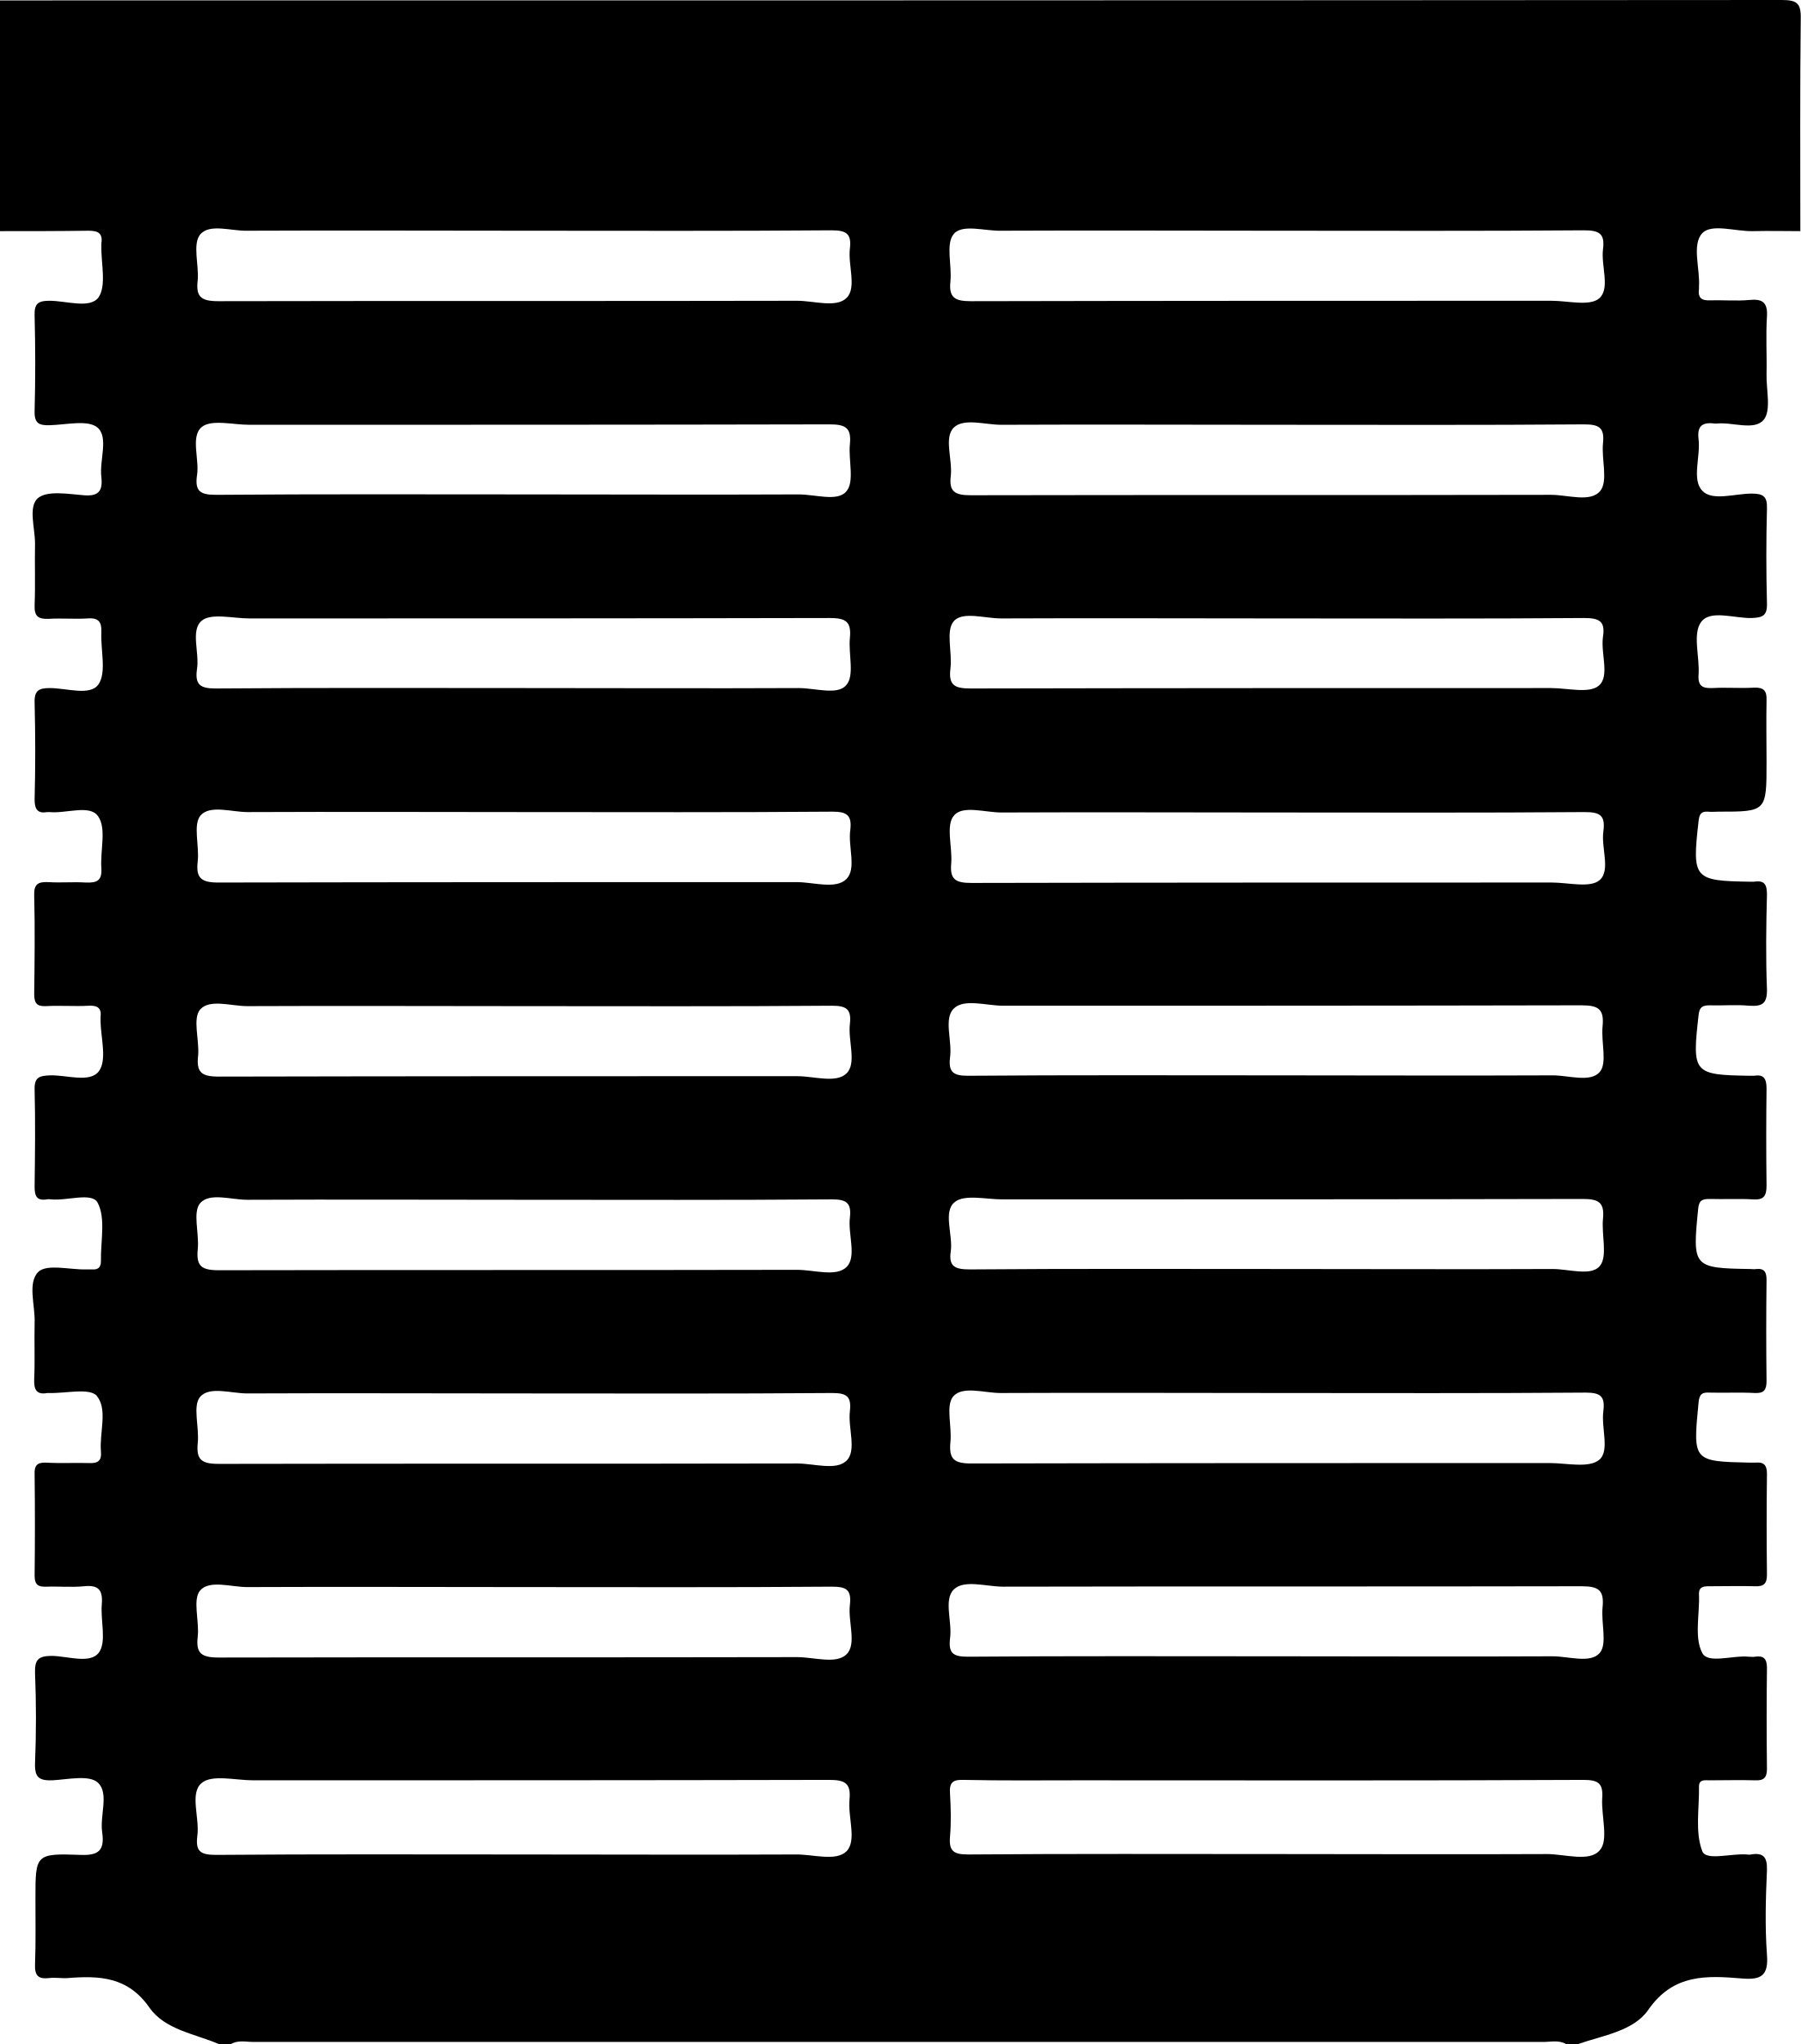
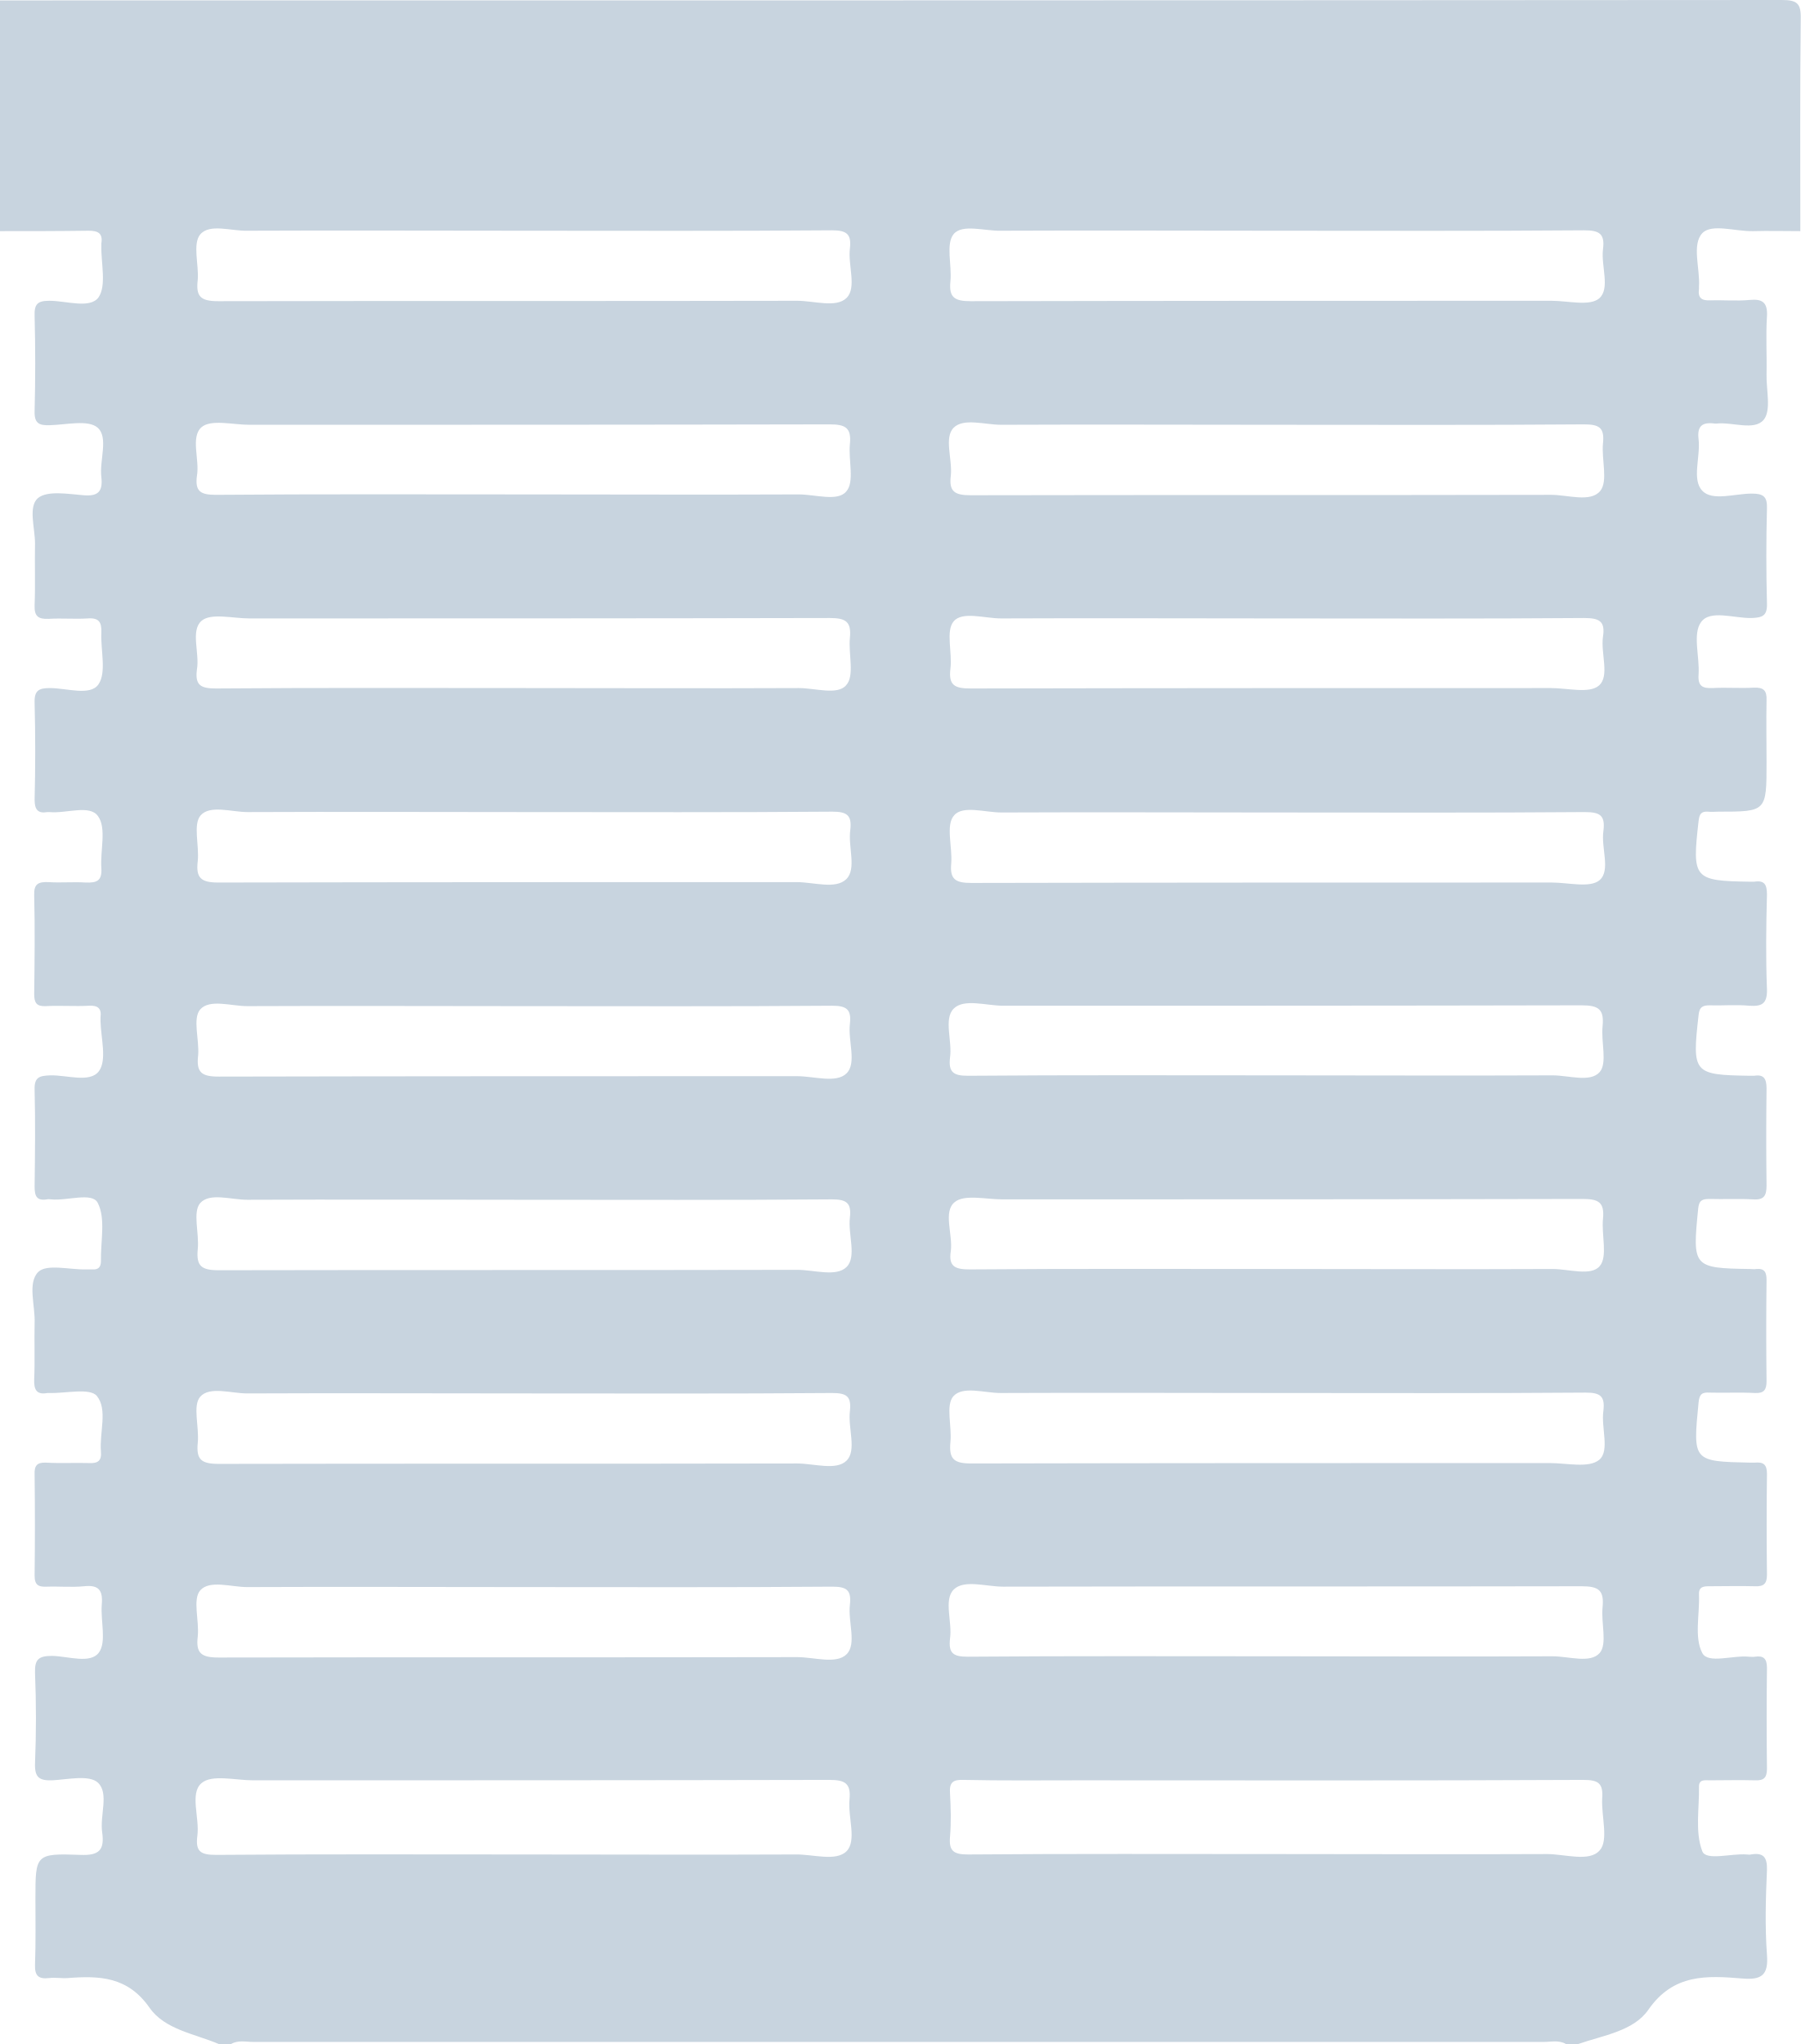
<svg xmlns="http://www.w3.org/2000/svg" version="1.1" id="Слой_1" x="0px" y="0px" viewBox="0 0 437.1 496.1" enable-background="new 0 0 437.1 496.1" xml:space="preserve">
  <path fill="#111111" d="M71,486.9c1.5-1.7,3.4-1,5.2-1c104.6,0,209.1,0,313.7,0c1.7,0,3.7-0.7,5.2,1C287,486.9,179,486.9,71,486.9z" />
-   <path d="M425.5,56.1c3.8-0.1,7.7,0,11.5,0c0-17.2-0.1-34.3,0.1-51.5c0.1-3.8-0.9-4.6-4.6-4.6C288.3,0.1,144.2,0.1,0,0.1  c0,18.7,0,37.3,0,56c7.2,0,14.3,0,21.5-0.1c2.3,0,3.5,0.6,3.1,3.1c0,0.2,0,0.3,0,0.5c-0.1,4.3,1.3,9.7-0.7,12.6  C21.8,75,16.1,73,12,73c-2.9,0-3.7,0.8-3.6,3.7c0.2,7.7,0.2,15.3,0,23c-0.1,3,1,3.6,3.7,3.5c4-0.1,9.3-1.4,11.6,0.6  c2.7,2.4,0.4,7.9,0.9,12c0.4,3.5-0.8,4.7-4.3,4.4c-3.8-0.3-8.8-1.2-11.1,0.7c-2.4,2.1-0.7,7.2-0.7,11c-0.1,5,0.1,10-0.1,15  c-0.1,2.7,0.9,3.4,3.4,3.3c3.2-0.2,6.3,0.1,9.5-0.1c2.7-0.2,3.4,0.9,3.3,3.4c-0.2,4.3,1.3,9.7-0.7,12.6c-2,2.9-7.7,0.9-11.8,0.9  c-2.7,0-3.8,0.6-3.7,3.6c0.2,7.8,0.2,15.7,0,23.5c0,2.4,0.8,3.4,3.1,3c0.2,0,0.3,0,0.5,0c4.1,0.4,9.8-1.9,11.8,1  c2.1,2.9,0.5,8.3,0.8,12.6c0.2,3.1-1.1,3.6-3.8,3.5c-3-0.2-6,0.1-9-0.1c-2.5-0.1-3.6,0.4-3.5,3.2c0.2,8,0.1,16,0,24  c0,2.1,0.6,3,2.8,2.9c3.5-0.2,7,0.1,10.5-0.1c2.1-0.1,3.1,0.6,2.8,2.8c0,0.3,0,0.7,0,1C24.5,252,26,257.3,24,260  c-2.2,2.9-7.7,0.9-11.8,1c-2.6,0.1-3.9,0.4-3.8,3.5c0.2,7.8,0.1,15.7,0,23.5c0,2.3,0.5,3.5,3,3.1c0.3-0.1,0.7,0,1,0  c3.9,0.4,9.9-1.8,11.3,0.8c2,3.8,0.7,9.4,0.8,14.2c0,1.5-0.7,2.1-2.1,2c-0.5,0-1,0-1.5,0c-4,0.1-9.5-1.4-11.6,0.6  c-2.7,2.7-0.7,8.2-0.9,12.5c-0.1,4.5,0.1,9-0.1,13.5c-0.1,2.5,0.5,3.9,3.2,3.4c0.2,0,0.3,0,0.5,0c4,0.1,9.8-1.3,11.5,0.7  c2.7,3.3,0.6,8.9,1,13.5c0.2,2.2-0.7,2.9-2.8,2.8c-3.5-0.1-7,0.1-10.5-0.1c-2.2-0.1-2.9,0.7-2.8,2.9c0.1,8.2,0.1,16.3,0,24.5  c0,2.3,0.9,2.8,3,2.7c3-0.1,6,0.2,9-0.1c3.7-0.4,4.6,1.1,4.3,4.5c-0.3,4,1.2,9-0.7,11.6c-2.1,2.8-7.4,0.9-11.3,0.8  c-3.3,0-4.3,0.8-4.2,4.1c0.3,7.3,0.3,14.7,0,22c-0.1,3.4,1,4.2,4.2,4.1c3.8-0.2,9-1.4,11.1,0.6c2.7,2.6,0.4,7.9,1,12  c0.6,4.3-0.7,5.7-5.3,5.5c-10.9-0.4-10.9-0.1-10.9,10.6c0,5.3,0.1,10.7-0.1,16c-0.1,2.7,0.8,3.6,3.4,3.3c1.5-0.2,3,0.1,4.5,0  c7.7-0.6,14.6-0.4,19.9,7.2c3.7,5.3,10.9,6.3,16.8,8.8c1,0,2,0,3,0c1.7-1,3.6-0.5,5.4-0.5c104.4,0,208.8,0,313.2,0  c1.8,0,3.7-0.5,5.4,0.5c1,0,2,0,3,0c6-2.1,13.4-3.1,17-8.3c6.1-8.8,14.2-8.3,22.8-7.6c4.7,0.4,6.4-0.8,6-5.8  c-0.5-6.8-0.3-13.7,0-20.5c0.1-3.2-0.9-4.3-3.9-3.8c-0.3,0.1-0.7,0-1,0c-3.8-0.3-9.9,1.6-10.8-0.8c-1.8-4.7-0.7-10.4-0.8-15.7  c0-1.8,1.5-1.5,2.6-1.5c3.7,0,7.3-0.1,11,0c2.1,0.1,2.9-0.6,2.9-2.8c-0.1-8.2-0.1-16.3,0-24.5c0-2.3-0.9-3-2.9-2.7  c-0.5,0.1-1,0-1.5,0c-3.9-0.4-9.9,1.8-11.3-0.9c-2-3.8-0.6-9.4-0.8-14.2c-0.1-2,1.3-2,2.6-2c3.7,0,7.3-0.1,11,0  c2.2,0.1,2.9-0.7,2.9-2.8c-0.1-8.2-0.1-16.3,0-24.5c0-2.3-0.9-2.9-3-2.7c-0.3,0-0.7,0-1,0c-14-0.3-14-0.3-12.6-14.6  c0.2-2.1,0.9-2.5,2.7-2.4c3.7,0.1,7.3-0.1,11,0.1c2.2,0.1,2.8-0.8,2.8-2.9c-0.1-8.2-0.1-16.3,0-24.5c0-1.8-0.4-2.9-2.5-2.7  c-0.5,0.1-1,0-1.5,0c-13.9-0.2-14-0.5-12.6-14.6c0.2-2.1,1-2.4,2.8-2.4c3.5,0.1,7-0.1,10.5,0.1c2.7,0.2,3.3-0.9,3.3-3.4  c-0.1-7.8-0.1-15.7,0-23.5c0-2.3-0.6-3.5-3-3.1c-0.3,0-0.7,0-1,0c-13.8-0.2-14.1-0.6-12.5-14.7c0.2-2.1,1.1-2.4,2.8-2.4  c3.2,0.1,6.3-0.2,9.5,0.1c3,0.2,4.4-0.4,4.3-4c-0.3-7.7-0.2-15.3,0-23c0-2.4-0.6-3.5-3.1-3.1c-0.3,0-0.7,0-1,0  c-13.7-0.2-14.1-0.7-12.5-14.7c0.2-1.7,0.6-2.4,2.3-2.3c0.8,0.1,1.7,0,2.5,0c11.7,0,11.7,0,11.7-12c0-5-0.1-10,0-15  c0.1-2.4-0.7-3.2-3.1-3.1c-3.3,0.2-6.7-0.1-10,0.1c-2.5,0.1-3.6-0.5-3.4-3.3c0.3-4.3-1.5-9.8,0.6-12.7c2.2-3.1,8-0.9,12.3-1  c2.7-0.1,3.8-0.6,3.7-3.6c-0.2-7.7-0.2-15.3,0-23c0.1-2.9-0.9-3.6-3.7-3.6c-4.1,0-9.6,1.9-12-0.7c-2.6-2.7-0.4-8.2-0.9-12.5  c-0.4-3.2,0.9-4.2,3.9-3.8c0.2,0,0.3,0,0.5,0c3.9-0.4,9.1,1.8,11.4-0.9c1.9-2.3,0.6-7.3,0.7-11.1c0.1-4.7-0.2-9.3,0.1-14  c0.2-3.4-1.1-4.3-4.2-4c-3.1,0.3-6.3,0-9.5,0.1c-2.2,0.1-3.1-0.6-2.8-2.8c0-0.2,0-0.3,0-0.5c0.3-4.4-1.8-10.2,0.8-13  C415.5,54.2,421.2,56.2,425.5,56.1z M231.5,56.8c2.1-2.5,7.5-0.7,11.5-0.8c22.2-0.1,44.3,0,66.5,0c25,0,50,0.1,75-0.1  c3.7,0,5.1,0.8,4.6,4.6c-0.5,4.1,1.8,9.5-0.9,11.9c-2.3,2-7.6,0.6-11.6,0.6c-47,0-94,0-141,0.1c-3.9,0-5.3-0.9-4.9-4.8  C231.1,64.4,229.5,59.2,231.5,56.8z M231.6,197.9c2.1-2.5,7.5-0.7,11.5-0.7c22.3-0.1,44.6,0,67,0c24.8,0,49.6,0.1,74.5-0.1  c3.7,0,5.1,0.7,4.6,4.6c-0.6,4.1,1.8,9.5-0.9,11.9c-2.3,2-7.6,0.6-11.6,0.6c-47,0-94,0-140.9,0.1c-3.8,0-5.3-0.8-4.9-4.8  C231.2,205.5,229.5,200.2,231.6,197.9z M388.1,166.4c-2.3,2-7.6,0.6-11.6,0.6c-47,0-94,0-140.9,0.1c-3.8,0-5.4-0.7-4.9-4.8  c0.5-3.9-1.2-9.2,0.8-11.5c2.1-2.5,7.5-0.7,11.5-0.7c22.3-0.1,44.6,0,67,0c24.8,0,49.6,0.1,74.5-0.1c3.6,0,5.2,0.7,4.6,4.5  C388.5,158.6,390.8,164.1,388.1,166.4z M231.5,103.8c2.4-2.4,7.6-0.7,11.5-0.7c22.3-0.1,44.6,0,67,0c24.8,0,49.6,0.1,74.5-0.1  c3.7,0,5,0.8,4.6,4.6c-0.4,3.9,1.3,9.2-0.7,11.6c-2.4,2.8-7.8,0.9-11.9,0.9c-47,0.1-94,0-140.9,0.1c-3.9,0-5.3-0.9-4.8-4.8  C231.2,111.4,229.1,106.2,231.5,103.8z M231.5,244.8c2.5-2.5,7.9-0.7,12-0.7c46.8,0,93.6,0,140.4-0.1c4.2,0,5.5,1,5.1,5.1  c-0.4,3.8,1.2,8.9-0.7,11.1c-2.3,2.6-7.5,0.8-11.4,0.8c-22.5,0.1-45,0-67.5,0c-24.8,0-49.6-0.1-74.5,0.1c-3.5,0-4.7-0.9-4.3-4.4  C231.2,252.7,229,247.3,231.5,244.8z M231.7,291.8c2.3-2,7.6-0.7,11.6-0.7c47,0,94,0,140.9-0.1c3.8,0,5.3,0.8,4.9,4.8  c-0.4,3.9,1.2,9.2-0.8,11.5c-2.1,2.5-7.5,0.7-11.4,0.7c-22.3,0.1-44.6,0-67,0c-24.8,0-49.6-0.1-74.5,0.1c-3.6,0-5.2-0.7-4.6-4.5  C231.3,299.6,228.9,294.1,231.7,291.8z M48.6,56.9c2.3-2.7,7.5-0.8,11.4-0.9c22.5-0.1,45,0,67.5,0c24.8,0,49.7,0.1,74.5-0.1  c3.6,0,4.7,1,4.3,4.4c-0.5,4.1,1.7,9.5-0.8,12c-2.5,2.5-7.9,0.7-12,0.7c-46.8,0.1-93.7,0-140.5,0.1c-4.3,0-5.5-1.1-5-5.2  C48.3,64.3,46.7,59.2,48.6,56.9z M48.6,386c2.3-2.6,7.5-0.8,11.4-0.8c22.3-0.1,44.6,0,67,0c25,0,50,0.1,75-0.1  c3.5,0,4.7,0.8,4.3,4.4c-0.5,4.1,1.7,9.5-0.8,12c-2.5,2.5-7.9,0.7-12,0.7c-46.8,0.1-93.6,0-140.4,0.1c-4.2,0-5.6-1-5.1-5.1  C48.4,393.3,46.7,388.2,48.6,386z M205.4,213.4c-2.6,2.5-7.9,0.7-12,0.7c-46.8,0-93.6,0-140.4,0.1c-4.2,0-5.5-1.1-5-5.2  c0.4-3.8-1.2-8.9,0.7-11.1c2.3-2.6,7.5-0.8,11.4-0.8c22.5-0.1,45,0,67.5,0c24.8,0,49.6,0.1,74.5-0.1c3.5,0,4.7,0.9,4.3,4.4  C205.8,205.5,208,210.9,205.4,213.4z M48.6,245c2.3-2.6,7.5-0.8,11.4-0.8c22.3-0.1,44.6,0,67,0c25,0,50,0.1,75-0.1  c3.5,0,4.7,0.9,4.3,4.4c-0.5,4.1,1.7,9.5-0.8,12c-2.5,2.5-7.9,0.7-12,0.7c-46.8,0-93.6,0-140.4,0.1c-4.2,0-5.5-1-5-5.2  C48.4,252.3,46.7,247.2,48.6,245z M48.6,292c2.3-2.6,7.5-0.8,11.4-0.8c22.3-0.1,44.6,0,67,0c25,0,50,0.1,75-0.1  c3.5,0,4.7,0.9,4.3,4.4c-0.5,4.1,1.7,9.5-0.8,12c-2.5,2.5-7.9,0.7-12,0.7c-46.8,0.1-93.6,0-140.4,0.1c-4.2,0-5.5-1-5.1-5.1  C48.4,299.3,46.7,294.2,48.6,292z M48.6,339c2.3-2.6,7.5-0.8,11.4-0.8c22.3-0.1,44.6,0,67,0c25,0,50,0.1,75-0.1  c3.5,0,4.7,0.8,4.3,4.4c-0.5,4.1,1.7,9.5-0.8,12c-2.5,2.5-7.9,0.7-12,0.7c-46.8,0.1-93.6,0-140.4,0.1c-4.2,0-5.5-1-5.1-5.1  C48.4,346.3,46.7,341.2,48.6,339z M48.9,103.7c2.3-2,7.6-0.6,11.6-0.6c47,0,94,0,140.9-0.1c3.8,0,5.3,0.8,4.9,4.8  c-0.4,3.9,1.2,9.2-0.9,11.5c-2.1,2.5-7.5,0.7-11.5,0.7c-22.3,0.1-44.6,0-67,0c-24.8,0-49.6-0.1-74.5,0.1c-3.7,0-5.1-0.8-4.6-4.6  C48.5,111.6,46.2,106.1,48.9,103.7z M48.9,150.7c2.3-2,7.6-0.6,11.6-0.6c47,0,94,0,140.9-0.1c3.8,0,5.3,0.8,4.9,4.8  c-0.4,3.9,1.2,9.2-0.9,11.5c-2.1,2.5-7.5,0.7-11.5,0.7c-22.3,0.1-44.6,0-67,0c-24.8,0-49.6-0.1-74.5,0.1c-3.7,0-5.1-0.8-4.6-4.6  C48.5,158.5,46.2,153.1,48.9,150.7z M205.5,449.3c-2.6,2.6-8.2,0.7-12.5,0.8c-22.2,0.1-44.3,0-66.5,0c-24.7,0-49.3-0.1-74,0.1  c-3.7,0-5.1-0.7-4.6-4.6c0.6-4.4-1.9-10.3,1-12.8c2.5-2.2,8.2-0.7,12.5-0.7c46.6,0,93.3,0,139.9-0.1c3.8,0,5.3,0.8,4.9,4.8  C205.8,441.1,208,446.7,205.5,449.3z M231.5,385.8c2.5-2.5,7.9-0.7,12-0.7c46.8-0.1,93.6,0,140.4-0.1c4.2,0,5.5,1,5.1,5.1  c-0.4,3.8,1.2,8.9-0.7,11.1c-2.3,2.6-7.5,0.8-11.4,0.8c-22.3,0.1-44.6,0-67,0c-25,0-50-0.1-75,0.1c-3.5,0-4.7-0.8-4.3-4.4  C231.2,393.7,229,388.3,231.5,385.8z M388.3,449.1c-2.5,2.9-8.4,0.9-12.8,0.9c-21.8,0.1-43.6,0-65.5,0c-25,0-50-0.1-75,0.1  c-3.5,0-4.7-0.8-4.4-4.3c0.3-3.5,0.2-7,0-10.5c-0.2-2.7,0.7-3.4,3.3-3.3c9.3,0.2,18.7,0.1,28,0.1c40.8,0,81.6,0.1,122.4-0.1  c3.7,0,4.9,0.8,4.6,4.6C388.7,440.9,390.5,446.7,388.3,449.1z M388.2,354.3c-2.5,2.1-7.9,0.8-12,0.8c-46.8,0-93.6,0-140.4,0.1  c-4.2,0-5.5-1-5.1-5.2c0.4-3.8-1.2-8.9,0.7-11.1c2.3-2.6,7.5-0.8,11.5-0.8c22.3-0.1,44.6,0,67,0c25,0,50,0.1,75-0.1  c3.6,0,4.7,0.9,4.3,4.4C388.6,346.5,390.8,352.1,388.2,354.3z" />
+   <path fill="#C8D4DF" d="M425.5,56.1c3.8-0.1,7.7,0,11.5,0c0-17.2-0.1-34.3,0.1-51.5c0.1-3.8-0.9-4.6-4.6-4.6  C288.3,0.1,144.2,0.1,0,0.1c0,18.7,0,37.3,0,56c7.2,0,14.3,0,21.5-0.1c2.3,0,3.5,0.6,3.1,3.1c0,0.2,0,0.3,0,0.5  c-0.1,4.3,1.3,9.7-0.7,12.6C21.8,75,16.1,73,12,73c-2.9,0-3.7,0.8-3.6,3.7c0.2,7.7,0.2,15.3,0,23c-0.1,3,1,3.6,3.7,3.5  c4-0.1,9.3-1.4,11.6,0.6c2.7,2.4,0.4,7.9,0.9,12c0.4,3.5-0.8,4.7-4.3,4.4c-3.8-0.3-8.8-1.2-11.1,0.7c-2.4,2.1-0.7,7.2-0.7,11  c-0.1,5,0.1,10-0.1,15c-0.1,2.7,0.9,3.4,3.4,3.3c3.2-0.2,6.3,0.1,9.5-0.1c2.7-0.2,3.4,0.9,3.3,3.4c-0.2,4.3,1.3,9.7-0.7,12.6  c-2,2.9-7.7,0.9-11.8,0.9c-2.7,0-3.8,0.6-3.7,3.6c0.2,7.8,0.2,15.7,0,23.5c0,2.4,0.8,3.4,3.1,3c0.2,0,0.3,0,0.5,0  c4.1,0.4,9.8-1.9,11.8,1c2.1,2.9,0.5,8.3,0.8,12.6c0.2,3.1-1.1,3.6-3.8,3.5c-3-0.2-6,0.1-9-0.1c-2.5-0.1-3.6,0.4-3.5,3.2  c0.2,8,0.1,16,0,24c0,2.1,0.6,3,2.8,2.9c3.5-0.2,7,0.1,10.5-0.1c2.1-0.1,3.1,0.6,2.8,2.8c0,0.3,0,0.7,0,1c0.1,4.1,1.6,9.4-0.4,12.1  c-2.2,2.9-7.7,0.9-11.8,1c-2.6,0.1-3.9,0.4-3.8,3.5c0.2,7.8,0.1,15.7,0,23.5c0,2.3,0.5,3.5,3,3.1c0.3-0.1,0.7,0,1,0  c3.9,0.4,9.9-1.8,11.3,0.8c2,3.8,0.7,9.4,0.8,14.2c0,1.5-0.7,2.1-2.1,2c-0.5,0-1,0-1.5,0c-4,0.1-9.5-1.4-11.6,0.6  c-2.7,2.7-0.7,8.2-0.9,12.5c-0.1,4.5,0.1,9-0.1,13.5c-0.1,2.5,0.5,3.9,3.2,3.4c0.2,0,0.3,0,0.5,0c4,0.1,9.8-1.3,11.5,0.7  c2.7,3.3,0.6,8.9,1,13.5c0.2,2.2-0.7,2.9-2.8,2.8c-3.5-0.1-7,0.1-10.5-0.1c-2.2-0.1-2.9,0.7-2.8,2.9c0.1,8.2,0.1,16.3,0,24.5  c0,2.3,0.9,2.8,3,2.7c3-0.1,6,0.2,9-0.1c3.7-0.4,4.6,1.1,4.3,4.5c-0.3,4,1.2,9-0.7,11.6c-2.1,2.8-7.4,0.9-11.3,0.8  c-3.3,0-4.3,0.8-4.2,4.1c0.3,7.3,0.3,14.7,0,22c-0.1,3.4,1,4.2,4.2,4.1c3.8-0.2,9-1.4,11.1,0.6c2.7,2.6,0.4,7.9,1,12  c0.6,4.3-0.7,5.7-5.3,5.5c-10.9-0.4-10.9-0.1-10.9,10.6c0,5.3,0.1,10.7-0.1,16c-0.1,2.7,0.8,3.6,3.4,3.3c1.5-0.2,3,0.1,4.5,0  c7.7-0.6,14.6-0.4,19.9,7.2c3.7,5.3,10.9,6.3,16.8,8.8c1,0,2,0,3,0c1.7-1,3.6-0.5,5.4-0.5c104.4,0,208.8,0,313.2,0  c1.8,0,3.7-0.5,5.4,0.5c1,0,2,0,3,0c6-2.1,13.4-3.1,17-8.3c6.1-8.8,14.2-8.3,22.8-7.6c4.7,0.4,6.4-0.8,6-5.8  c-0.5-6.8-0.3-13.7,0-20.5c0.1-3.2-0.9-4.3-3.9-3.8c-0.3,0.1-0.7,0-1,0c-3.8-0.3-9.9,1.6-10.8-0.8c-1.8-4.7-0.7-10.4-0.8-15.7  c0-1.8,1.5-1.5,2.6-1.5c3.7,0,7.3-0.1,11,0c2.1,0.1,2.9-0.6,2.9-2.8c-0.1-8.2-0.1-16.3,0-24.5c0-2.3-0.9-3-2.9-2.7  c-0.5,0.1-1,0-1.5,0c-3.9-0.4-9.9,1.8-11.3-0.9c-2-3.8-0.6-9.4-0.8-14.2c-0.1-2,1.3-2,2.6-2c3.7,0,7.3-0.1,11,0  c2.2,0.1,2.9-0.7,2.9-2.8c-0.1-8.2-0.1-16.3,0-24.5c0-2.3-0.9-2.9-3-2.7c-0.3,0-0.7,0-1,0c-14-0.3-14-0.3-12.6-14.6  c0.2-2.1,0.9-2.5,2.7-2.4c3.7,0.1,7.3-0.1,11,0.1c2.2,0.1,2.8-0.8,2.8-2.9c-0.1-8.2-0.1-16.3,0-24.5c0-1.8-0.4-2.9-2.5-2.7  c-0.5,0.1-1,0-1.5,0c-13.9-0.2-14-0.5-12.6-14.6c0.2-2.1,1-2.4,2.8-2.4c3.5,0.1,7-0.1,10.5,0.1c2.7,0.2,3.3-0.9,3.3-3.4  c-0.1-7.8-0.1-15.7,0-23.5c0-2.3-0.6-3.5-3-3.1c-0.3,0-0.7,0-1,0c-13.8-0.2-14.1-0.6-12.5-14.7c0.2-2.1,1.1-2.4,2.8-2.4  c3.2,0.1,6.3-0.2,9.5,0.1c3,0.2,4.4-0.4,4.3-4c-0.3-7.7-0.2-15.3,0-23c0-2.4-0.6-3.5-3.1-3.1c-0.3,0-0.7,0-1,0  c-13.7-0.2-14.1-0.7-12.5-14.7c0.2-1.7,0.6-2.4,2.3-2.3c0.8,0.1,1.7,0,2.5,0c11.7,0,11.7,0,11.7-12c0-5-0.1-10,0-15  c0.1-2.4-0.7-3.2-3.1-3.1c-3.3,0.2-6.7-0.1-10,0.1c-2.5,0.1-3.6-0.5-3.4-3.3c0.3-4.3-1.5-9.8,0.6-12.7c2.2-3.1,8-0.9,12.3-1  c2.7-0.1,3.8-0.6,3.7-3.6c-0.2-7.7-0.2-15.3,0-23c0.1-2.9-0.9-3.6-3.7-3.6c-4.1,0-9.6,1.9-12-0.7c-2.6-2.7-0.4-8.2-0.9-12.5  c-0.4-3.2,0.9-4.2,3.9-3.8c0.2,0,0.3,0,0.5,0c3.9-0.4,9.1,1.8,11.4-0.9c1.9-2.3,0.6-7.3,0.7-11.1c0.1-4.7-0.2-9.3,0.1-14  c0.2-3.4-1.1-4.3-4.2-4s-6.3,0-9.5,0.1c-2.2,0.1-3.1-0.6-2.8-2.8c0-0.2,0-0.3,0-0.5c0.3-4.4-1.8-10.2,0.8-13  C415.5,54.2,421.2,56.2,425.5,56.1z M231.5,56.8c2.1-2.5,7.5-0.7,11.5-0.8c22.2-0.1,44.3,0,66.5,0c25,0,50,0.1,75-0.1  c3.7,0,5.1,0.8,4.6,4.6c-0.5,4.1,1.8,9.5-0.9,11.9c-2.3,2-7.6,0.6-11.6,0.6c-47,0-94,0-141,0.1c-3.9,0-5.3-0.9-4.9-4.8  C231.1,64.4,229.5,59.2,231.5,56.8z M231.6,197.9c2.1-2.5,7.5-0.7,11.5-0.7c22.3-0.1,44.6,0,67,0c24.8,0,49.6,0.1,74.5-0.1  c3.7,0,5.1,0.7,4.6,4.6c-0.6,4.1,1.8,9.5-0.9,11.9c-2.3,2-7.6,0.6-11.6,0.6c-47,0-94,0-140.9,0.1c-3.8,0-5.3-0.8-4.9-4.8  C231.2,205.5,229.5,200.2,231.6,197.9z M388.1,166.4c-2.3,2-7.6,0.6-11.6,0.6c-47,0-94,0-140.9,0.1c-3.8,0-5.4-0.7-4.9-4.8  c0.5-3.9-1.2-9.2,0.8-11.5c2.1-2.5,7.5-0.7,11.5-0.7c22.3-0.1,44.6,0,67,0c24.8,0,49.6,0.1,74.5-0.1c3.6,0,5.2,0.7,4.6,4.5  C388.5,158.6,390.8,164.1,388.1,166.4z M231.5,103.8c2.4-2.4,7.6-0.7,11.5-0.7c22.3-0.1,44.6,0,67,0c24.8,0,49.6,0.1,74.5-0.1  c3.7,0,5,0.8,4.6,4.6c-0.4,3.9,1.3,9.2-0.7,11.6c-2.4,2.8-7.8,0.9-11.9,0.9c-47,0.1-94,0-140.9,0.1c-3.9,0-5.3-0.9-4.8-4.8  C231.2,111.4,229.1,106.2,231.5,103.8z M231.5,244.8c2.5-2.5,7.9-0.7,12-0.7c46.8,0,93.6,0,140.4-0.1c4.2,0,5.5,1,5.1,5.1  c-0.4,3.8,1.2,8.9-0.7,11.1c-2.3,2.6-7.5,0.8-11.4,0.8c-22.5,0.1-45,0-67.5,0c-24.8,0-49.6-0.1-74.5,0.1c-3.5,0-4.7-0.9-4.3-4.4  C231.2,252.7,229,247.3,231.5,244.8z M231.7,291.8c2.3-2,7.6-0.7,11.6-0.7c47,0,94,0,140.9-0.1c3.8,0,5.3,0.8,4.9,4.8  c-0.4,3.9,1.2,9.2-0.8,11.5c-2.1,2.5-7.5,0.7-11.4,0.7c-22.3,0.1-44.6,0-67,0c-24.8,0-49.6-0.1-74.5,0.1c-3.6,0-5.2-0.7-4.6-4.5  C231.3,299.6,228.9,294.1,231.7,291.8z M48.6,56.9c2.3-2.7,7.5-0.8,11.4-0.9c22.5-0.1,45,0,67.5,0c24.8,0,49.7,0.1,74.5-0.1  c3.6,0,4.7,1,4.3,4.4c-0.5,4.1,1.7,9.5-0.8,12s-7.9,0.7-12,0.7c-46.8,0.1-93.7,0-140.5,0.1c-4.3,0-5.5-1.1-5-5.2  C48.3,64.3,46.7,59.2,48.6,56.9z M48.6,386c2.3-2.6,7.5-0.8,11.4-0.8c22.3-0.1,44.6,0,67,0c25,0,50,0.1,75-0.1  c3.5,0,4.7,0.8,4.3,4.4c-0.5,4.1,1.7,9.5-0.8,12s-7.9,0.7-12,0.7c-46.8,0.1-93.6,0-140.4,0.1c-4.2,0-5.6-1-5.1-5.1  C48.4,393.3,46.7,388.2,48.6,386z M205.4,213.4c-2.6,2.5-7.9,0.7-12,0.7c-46.8,0-93.6,0-140.4,0.1c-4.2,0-5.5-1.1-5-5.2  c0.4-3.8-1.2-8.9,0.7-11.1c2.3-2.6,7.5-0.8,11.4-0.8c22.5-0.1,45,0,67.5,0c24.8,0,49.6,0.1,74.5-0.1c3.5,0,4.7,0.9,4.3,4.4  C205.8,205.5,208,210.9,205.4,213.4z M48.6,245c2.3-2.6,7.5-0.8,11.4-0.8c22.3-0.1,44.6,0,67,0c25,0,50,0.1,75-0.1  c3.5,0,4.7,0.9,4.3,4.4c-0.5,4.1,1.7,9.5-0.8,12s-7.9,0.7-12,0.7c-46.8,0-93.6,0-140.4,0.1c-4.2,0-5.5-1-5-5.2  C48.4,252.3,46.7,247.2,48.6,245z M48.6,292c2.3-2.6,7.5-0.8,11.4-0.8c22.3-0.1,44.6,0,67,0c25,0,50,0.1,75-0.1  c3.5,0,4.7,0.9,4.3,4.4c-0.5,4.1,1.7,9.5-0.8,12s-7.9,0.7-12,0.7c-46.8,0.1-93.6,0-140.4,0.1c-4.2,0-5.5-1-5.1-5.1  C48.4,299.3,46.7,294.2,48.6,292z M48.6,339c2.3-2.6,7.5-0.8,11.4-0.8c22.3-0.1,44.6,0,67,0c25,0,50,0.1,75-0.1  c3.5,0,4.7,0.8,4.3,4.4c-0.5,4.1,1.7,9.5-0.8,12s-7.9,0.7-12,0.7c-46.8,0.1-93.6,0-140.4,0.1c-4.2,0-5.5-1-5.1-5.1  C48.4,346.3,46.7,341.2,48.6,339z M48.9,103.7c2.3-2,7.6-0.6,11.6-0.6c47,0,94,0,140.9-0.1c3.8,0,5.3,0.8,4.9,4.8  c-0.4,3.9,1.2,9.2-0.9,11.5c-2.1,2.5-7.5,0.7-11.5,0.7c-22.3,0.1-44.6,0-67,0c-24.8,0-49.6-0.1-74.5,0.1c-3.7,0-5.1-0.8-4.6-4.6  C48.5,111.6,46.2,106.1,48.9,103.7z M48.9,150.7c2.3-2,7.6-0.6,11.6-0.6c47,0,94,0,140.9-0.1c3.8,0,5.3,0.8,4.9,4.8  c-0.4,3.9,1.2,9.2-0.9,11.5c-2.1,2.5-7.5,0.7-11.5,0.7c-22.3,0.1-44.6,0-67,0c-24.8,0-49.6-0.1-74.5,0.1c-3.7,0-5.1-0.8-4.6-4.6  C48.5,158.5,46.2,153.1,48.9,150.7z M205.5,449.3c-2.6,2.6-8.2,0.7-12.5,0.8c-22.2,0.1-44.3,0-66.5,0c-24.7,0-49.3-0.1-74,0.1  c-3.7,0-5.1-0.7-4.6-4.6c0.6-4.4-1.9-10.3,1-12.8c2.5-2.2,8.2-0.7,12.5-0.7c46.6,0,93.3,0,139.9-0.1c3.8,0,5.3,0.8,4.9,4.8  C205.8,441.1,208,446.7,205.5,449.3z M231.5,385.8c2.5-2.5,7.9-0.7,12-0.7c46.8-0.1,93.6,0,140.4-0.1c4.2,0,5.5,1,5.1,5.1  c-0.4,3.8,1.2,8.9-0.7,11.1c-2.3,2.6-7.5,0.8-11.4,0.8c-22.3,0.1-44.6,0-67,0c-25,0-50-0.1-75,0.1c-3.5,0-4.7-0.8-4.3-4.4  C231.2,393.7,229,388.3,231.5,385.8z M388.3,449.1c-2.5,2.9-8.4,0.9-12.8,0.9c-21.8,0.1-43.6,0-65.5,0c-25,0-50-0.1-75,0.1  c-3.5,0-4.7-0.8-4.4-4.3s0.2-7,0-10.5c-0.2-2.7,0.7-3.4,3.3-3.3c9.3,0.2,18.7,0.1,28,0.1c40.8,0,81.6,0.1,122.4-0.1  c3.7,0,4.9,0.8,4.6,4.6C388.7,440.9,390.5,446.7,388.3,449.1z M388.2,354.3c-2.5,2.1-7.9,0.8-12,0.8c-46.8,0-93.6,0-140.4,0.1  c-4.2,0-5.5-1-5.1-5.2c0.4-3.8-1.2-8.9,0.7-11.1c2.3-2.6,7.5-0.8,11.5-0.8c22.3-0.1,44.6,0,67,0c25,0,50,0.1,75-0.1  c3.6,0,4.7,0.9,4.3,4.4C388.6,346.5,390.8,352.1,388.2,354.3z" />
</svg>
